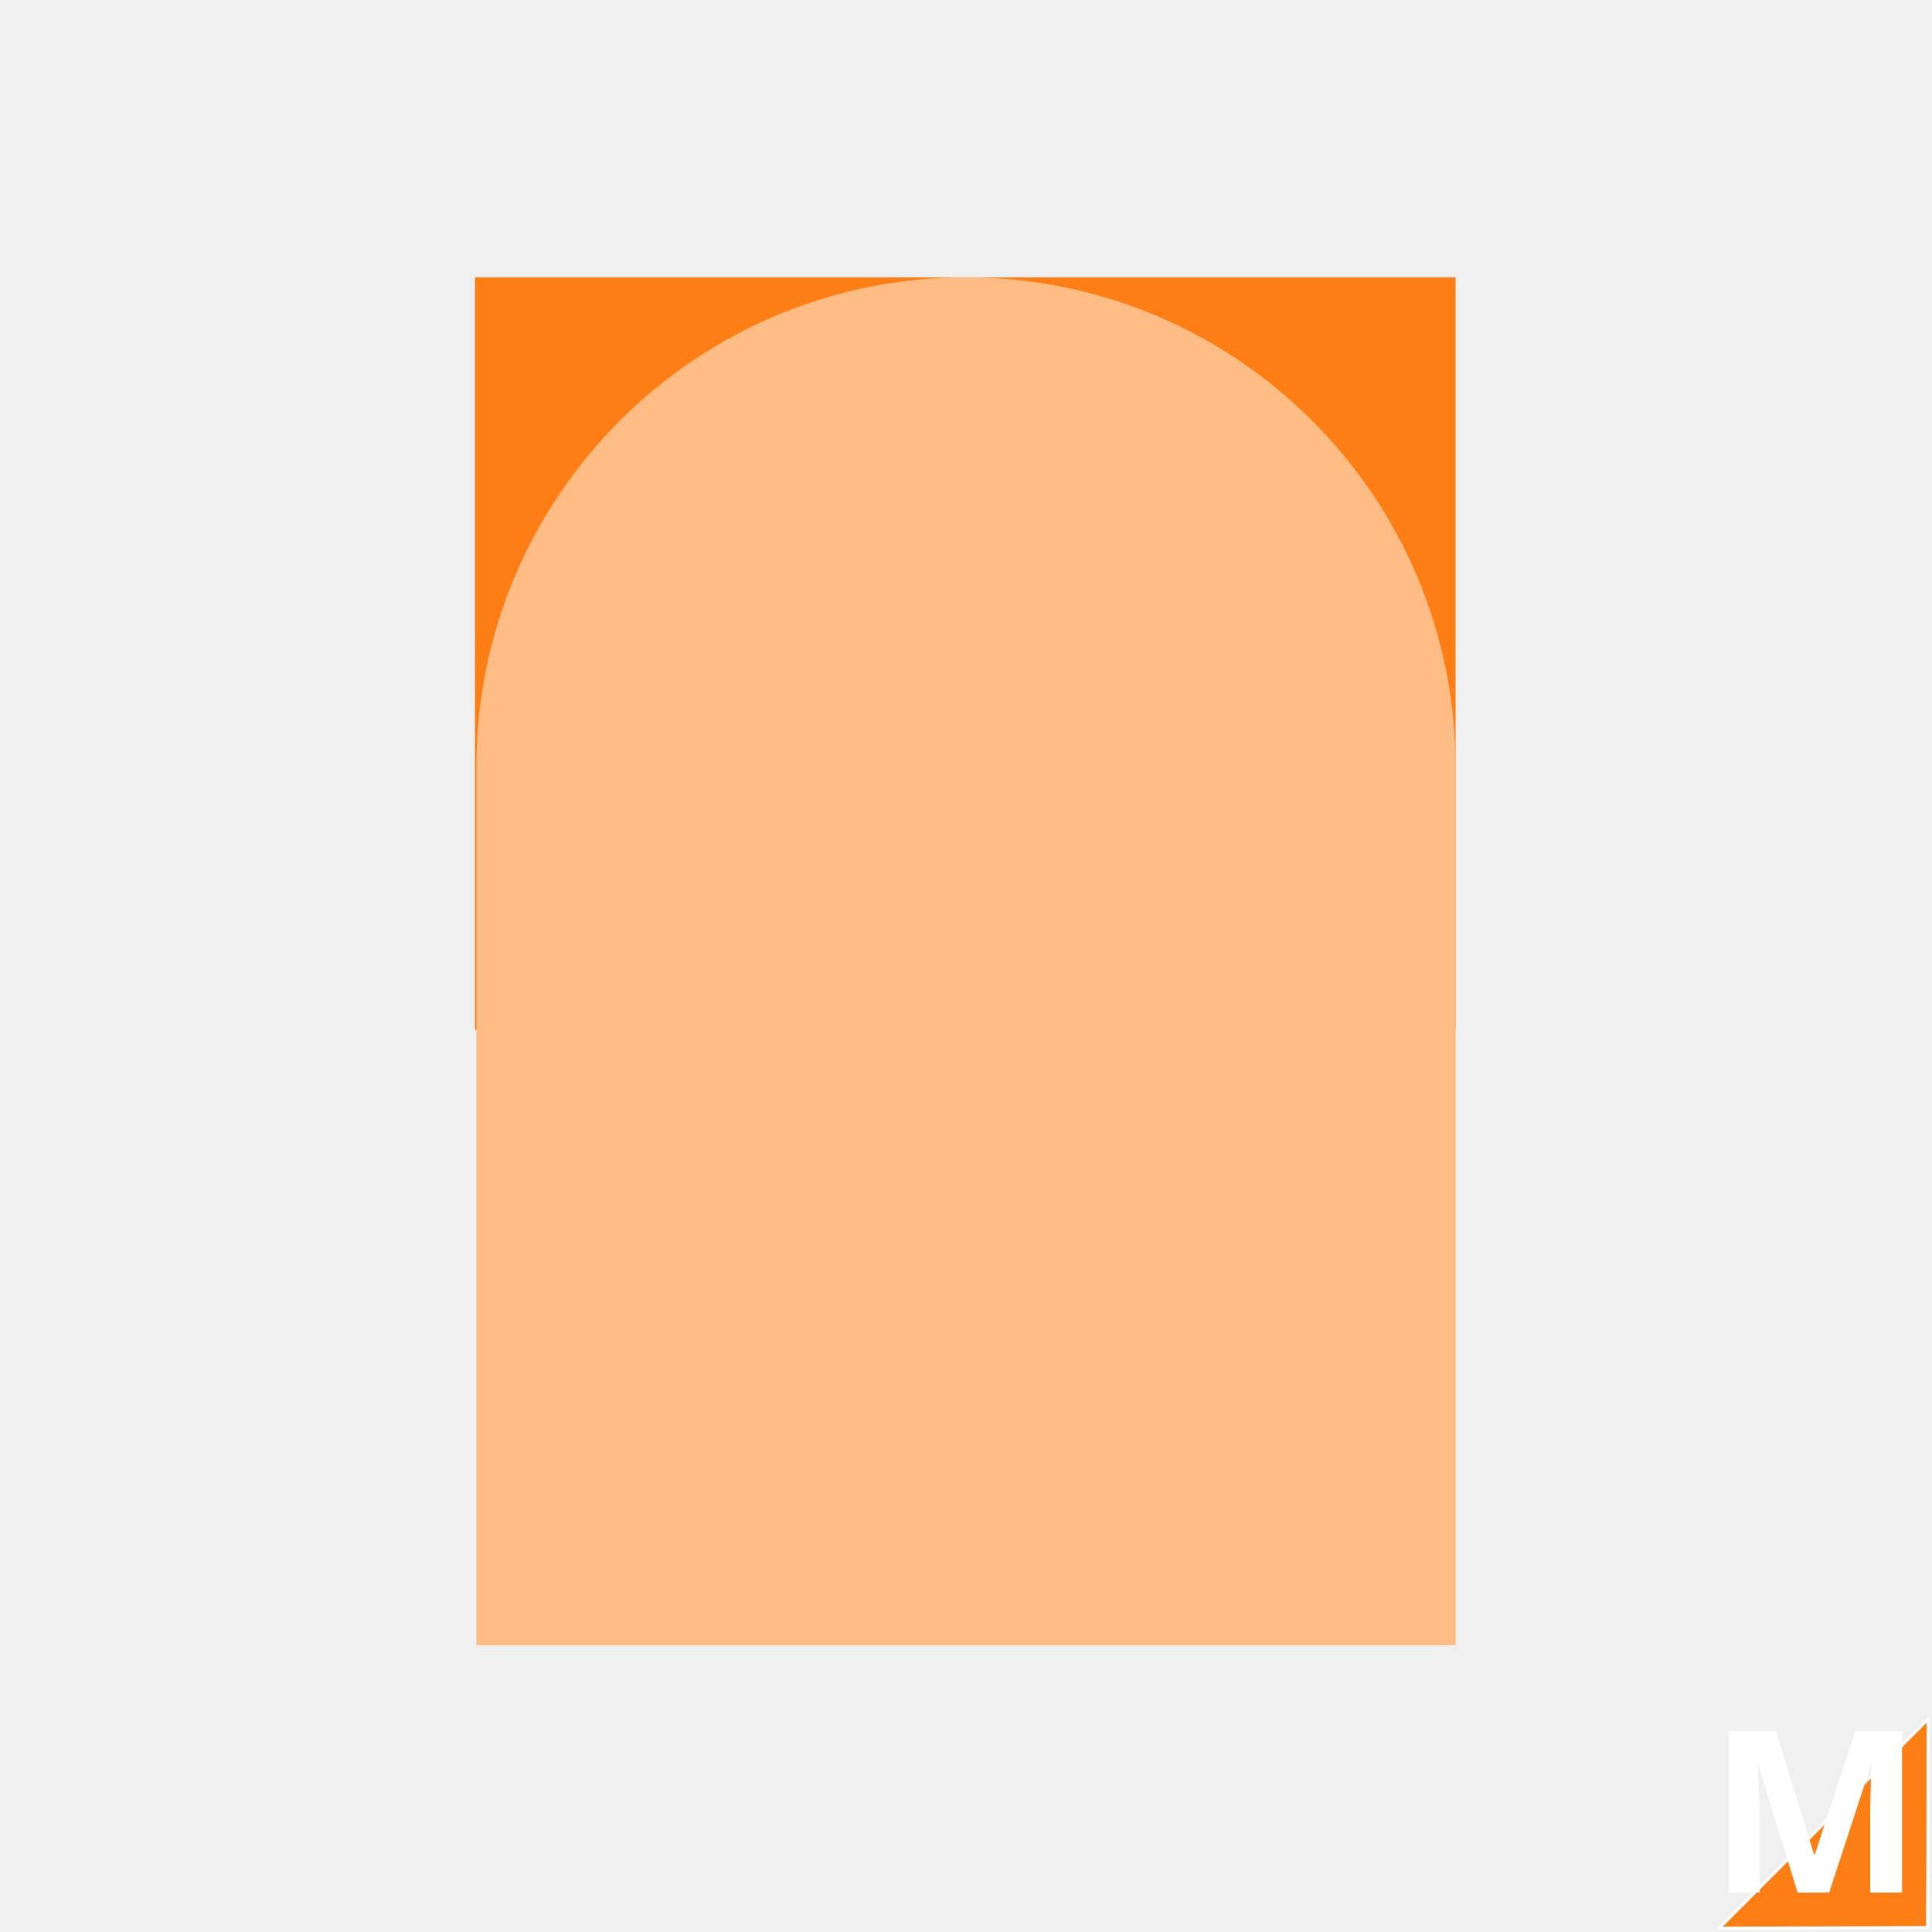
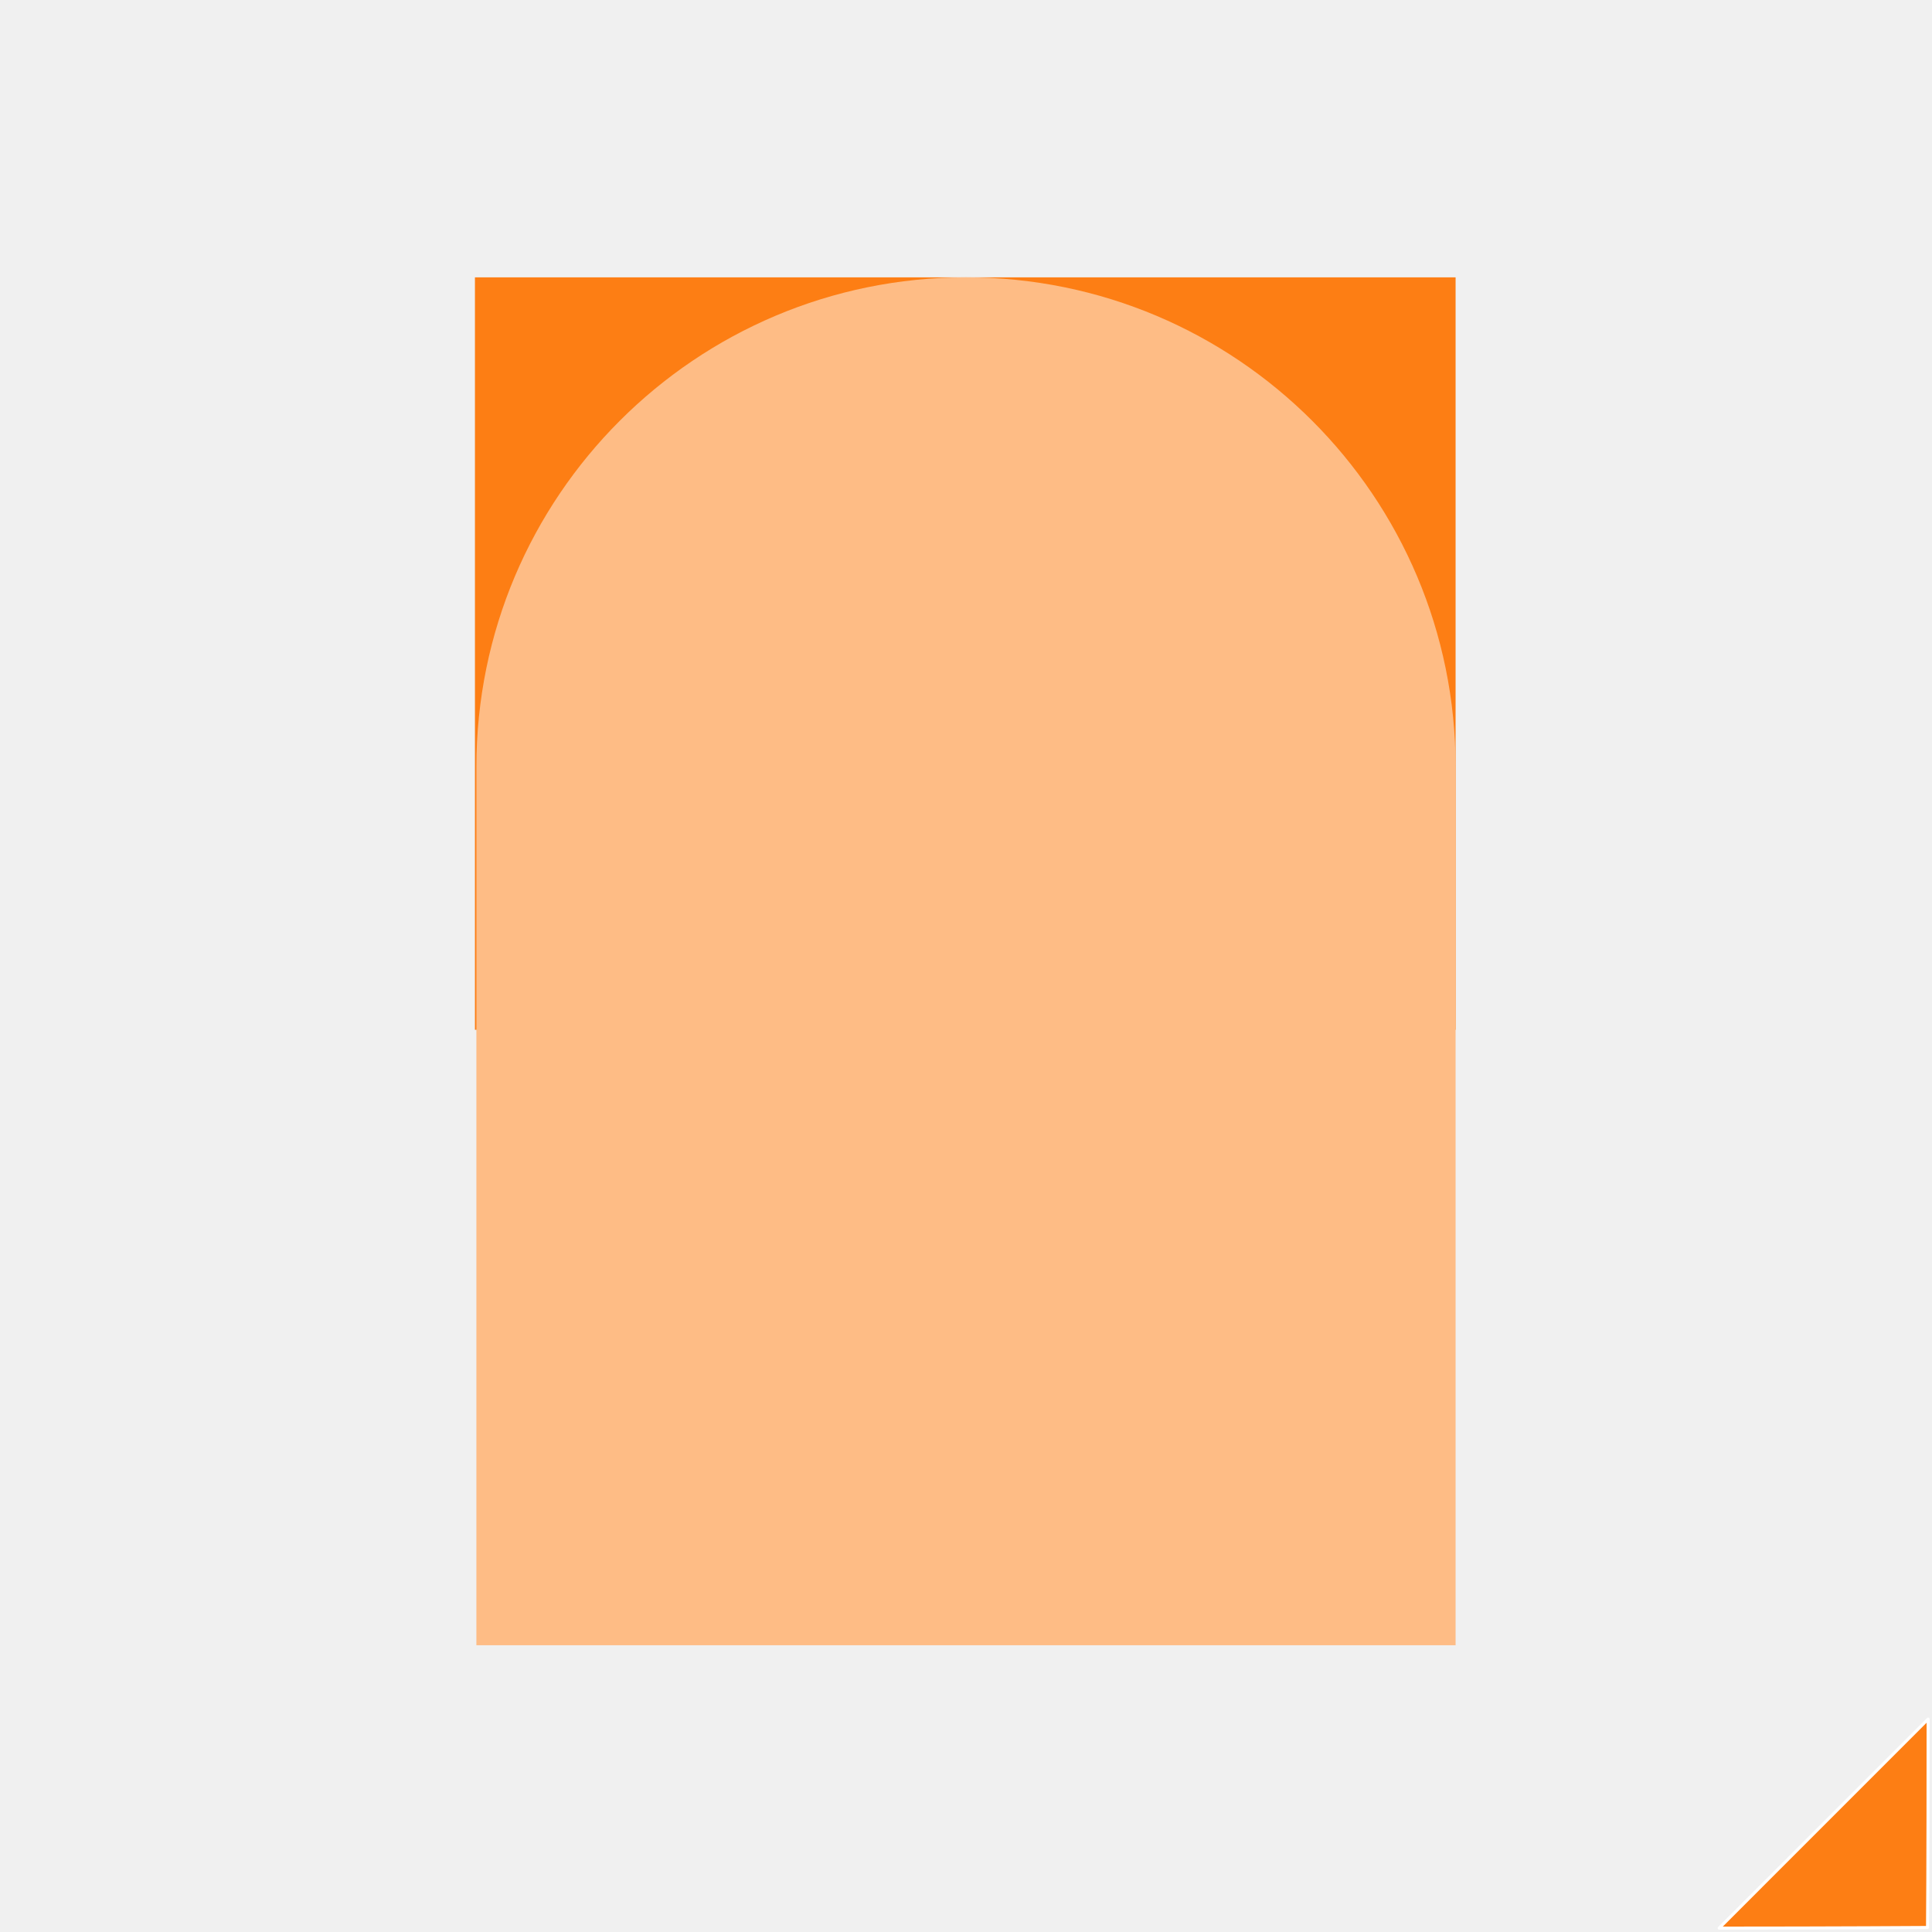
<svg xmlns="http://www.w3.org/2000/svg" width="128" height="128" viewBox="0 0 128 128" version="1.1" id="svg1">
  <defs id="defs1">
    <rect x="132.207" y="-31.851" width="80.386" height="199.195" id="rect16" />
    <rect x="140.296" y="51.821" width="44.743" height="78.364" id="rect15" />
    <clipPath clipPathUnits="userSpaceOnUse" id="clipPath2">
      <path d="M 40,0 V 950 H 970 V 0 Z" transform="translate(0,-2.5000001e-5)" id="path2" />
    </clipPath>
    <clipPath clipPathUnits="userSpaceOnUse" id="clipPath4">
      <path d="M 40,0 V 950 H 970 V 0 Z" transform="translate(0,-2.5000001e-5)" id="path4" />
    </clipPath>
    <clipPath clipPathUnits="userSpaceOnUse" id="clipPath6">
      <path d="M 40,0 V 950 H 970 V 0 Z" transform="translate(0,-2.5000001e-5)" id="path6" />
    </clipPath>
    <clipPath clipPathUnits="userSpaceOnUse" id="clipPath8">
      <path d="M 40,0 V 950 H 970 V 0 Z" transform="matrix(0.1,0,0,-0.1,-37.6645,4.108203)" id="path8" />
    </clipPath>
  </defs>
  <g id="layer3" style="display:inline;fill:#fe7865">
    <rect style="display:inline;fill:#fd7e14;stroke:none;stroke-width:2;stroke-linejoin:bevel;stroke-miterlimit:0;stroke-dasharray:8, 2" id="rect7" width="64.971" height="49.851" x="31.466" y="18.375" />
    <path id="path1" style="fill:#febc85;stroke:none;stroke-width:2;stroke-linejoin:bevel;stroke-miterlimit:0;stroke-dasharray:8, 2" d="M 64,18.375 A 32.438,32.438 0 0 0 31.562,50.812 V 109 h 64.875 V 50.812 A 32.438,32.438 0 0 0 64,18.375 Z" />
  </g>
  <g id="layer1" style="display:inline">
    <path style="display:inline;fill:#fd7e14;fill-opacity:1;stroke:#ffffff;stroke-width:0.2;stroke-linecap:round;stroke-linejoin:round;stroke-miterlimit:0;stroke-dasharray:none;stroke-opacity:1;paint-order:normal" d="m 127.742,113.894 c -7.2,7.2 1.471,-1.467 -13.845,13.848 7.586,0 13.806,-0.042 13.806,-0.042 0,0 0.039,-3.57 0.039,-13.806 z" id="path406" />
-     <text xml:space="preserve" style="font-size:15px;line-height:1.25;font-family:sans-serif;display:inline;fill:#ffffff;fill-opacity:1" x="113.217" y="125.385" id="text14-6-6-5-2">
+     <text xml:space="preserve" style="font-size:15px;line-height:1.25;font-family:sans-serif;display:none;fill:#ffffff;fill-opacity:1" x="113.217" y="125.385" id="text14-6-6-5-2">
      <tspan id="tspan14-8-4-0-1" x="113.217" y="125.385" style="font-style:normal;font-variant:normal;font-weight:bold;font-stretch:normal;font-size:15px;font-family:Cantarell;-inkscape-font-specification:'Cantarell Bold';fill:#ffffff;fill-opacity:1">M</tspan>
    </text>
  </g>
</svg>
